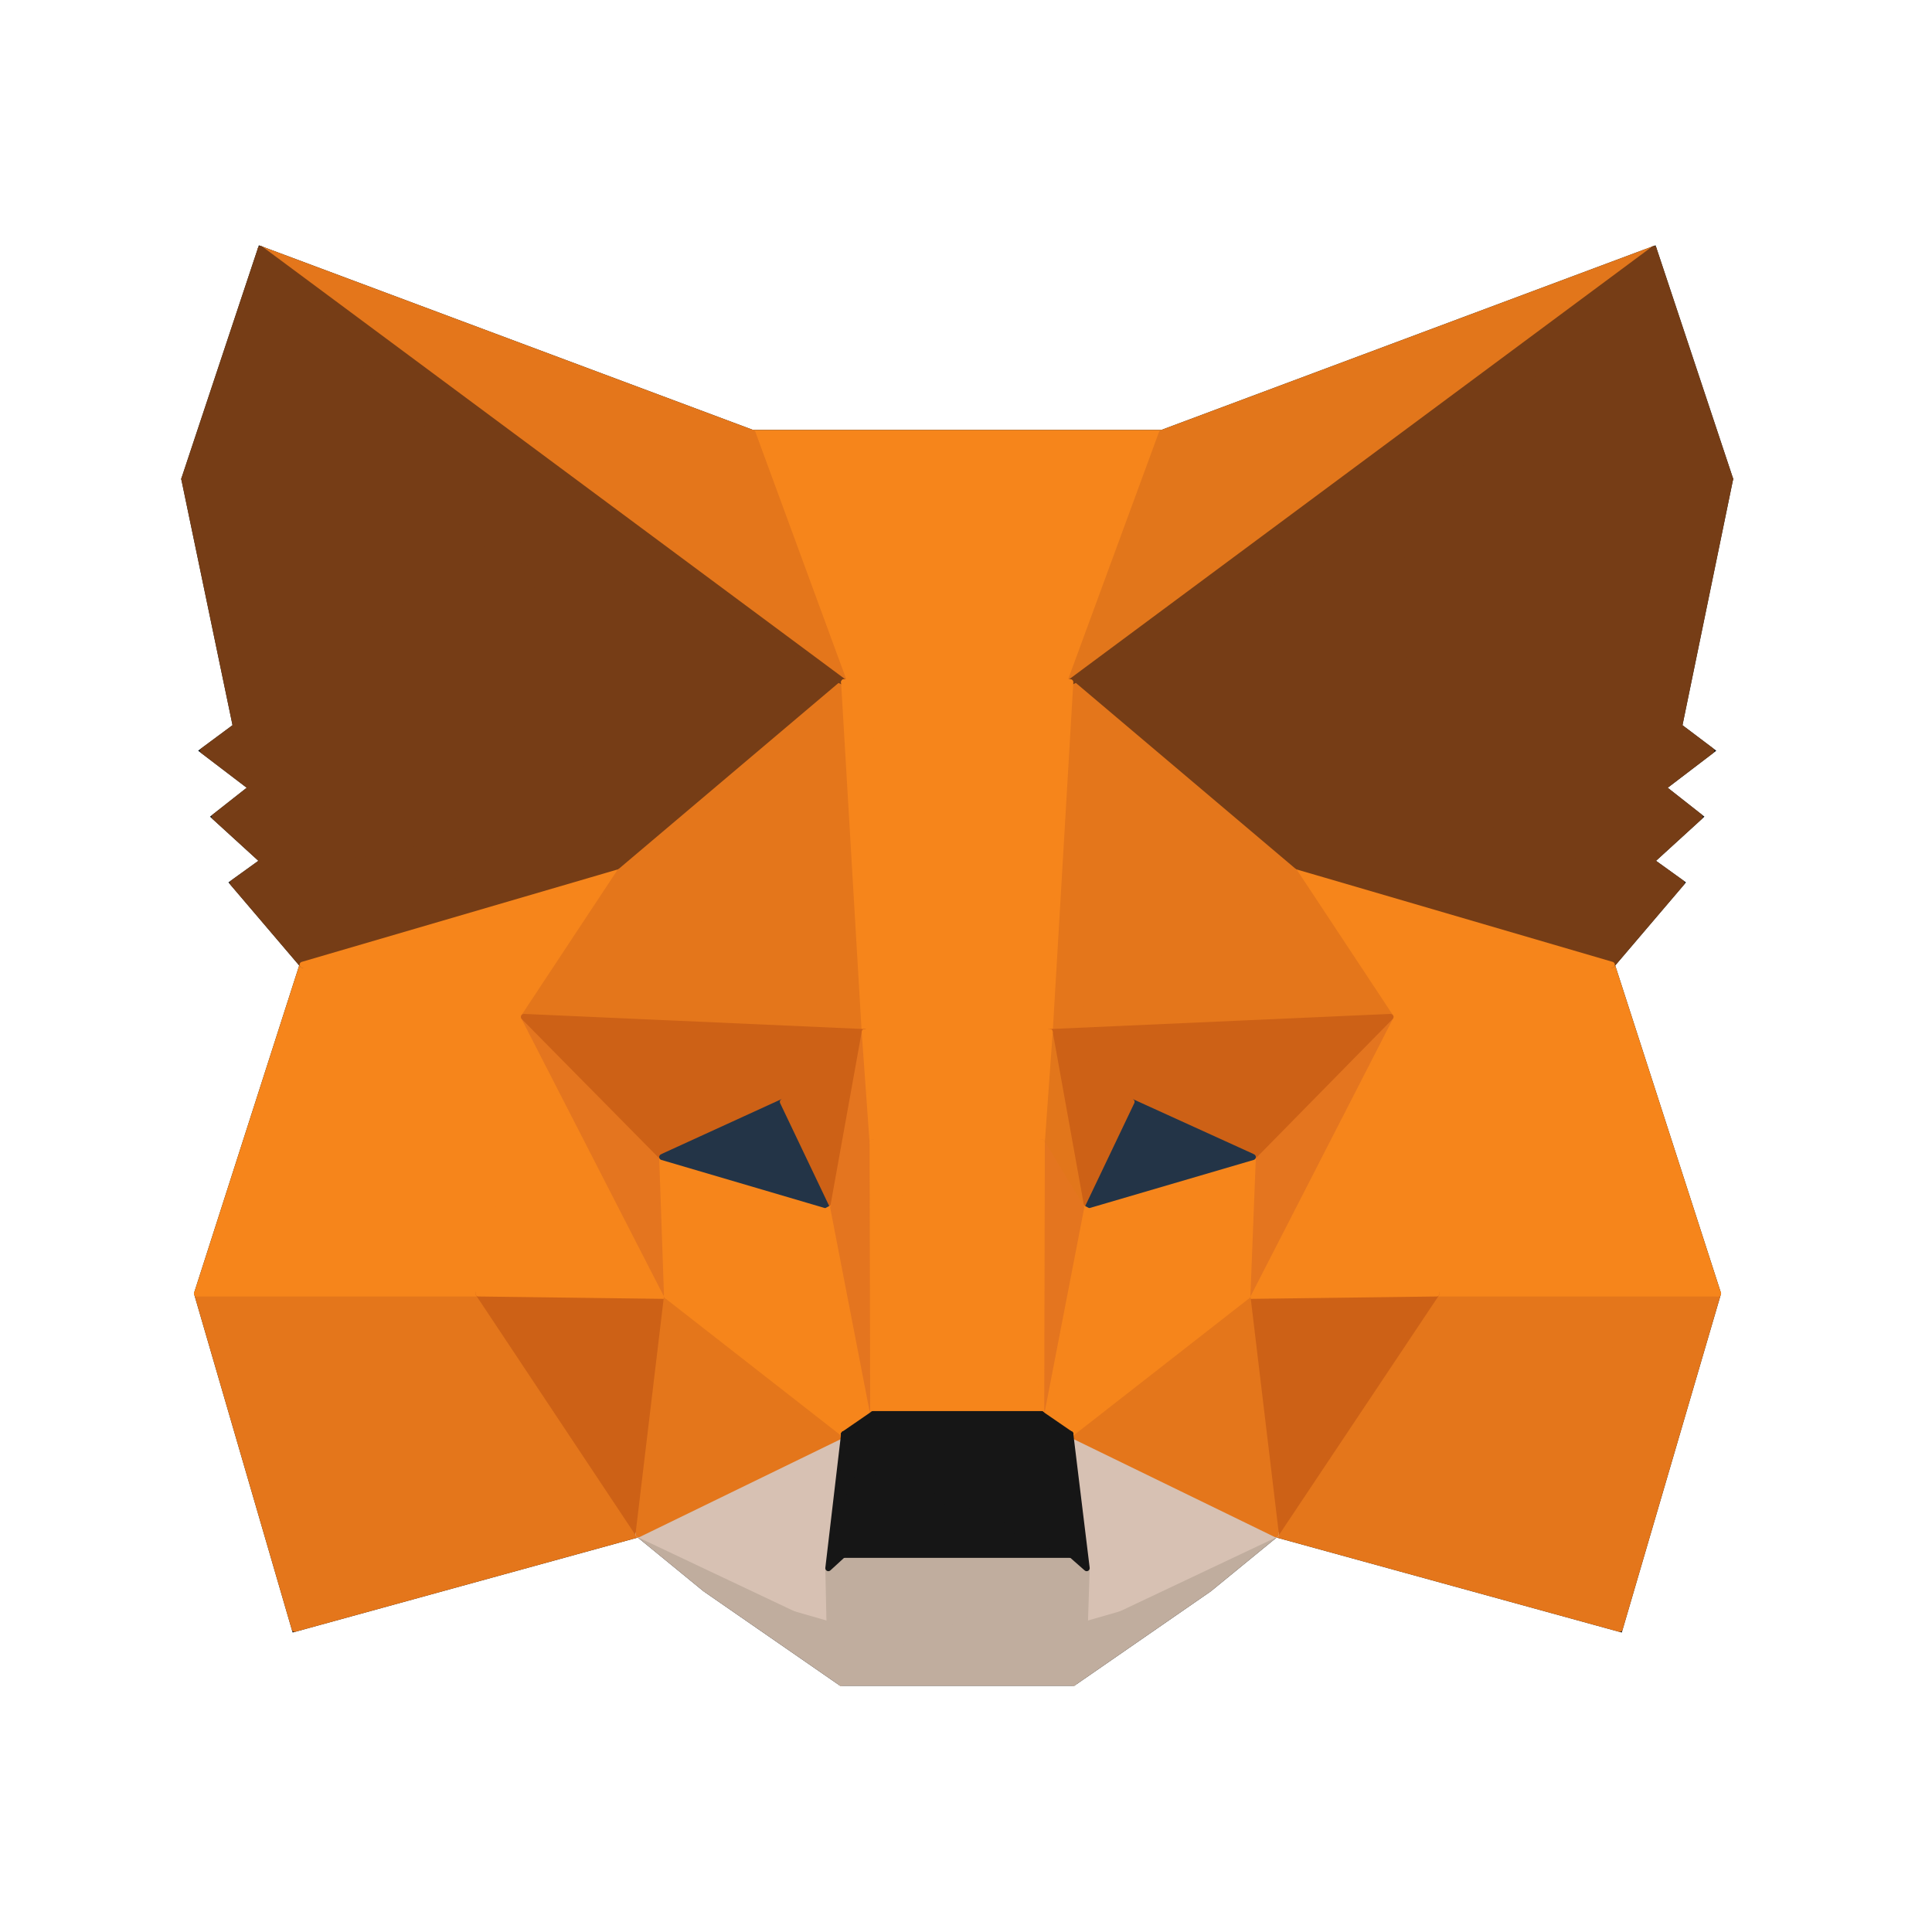
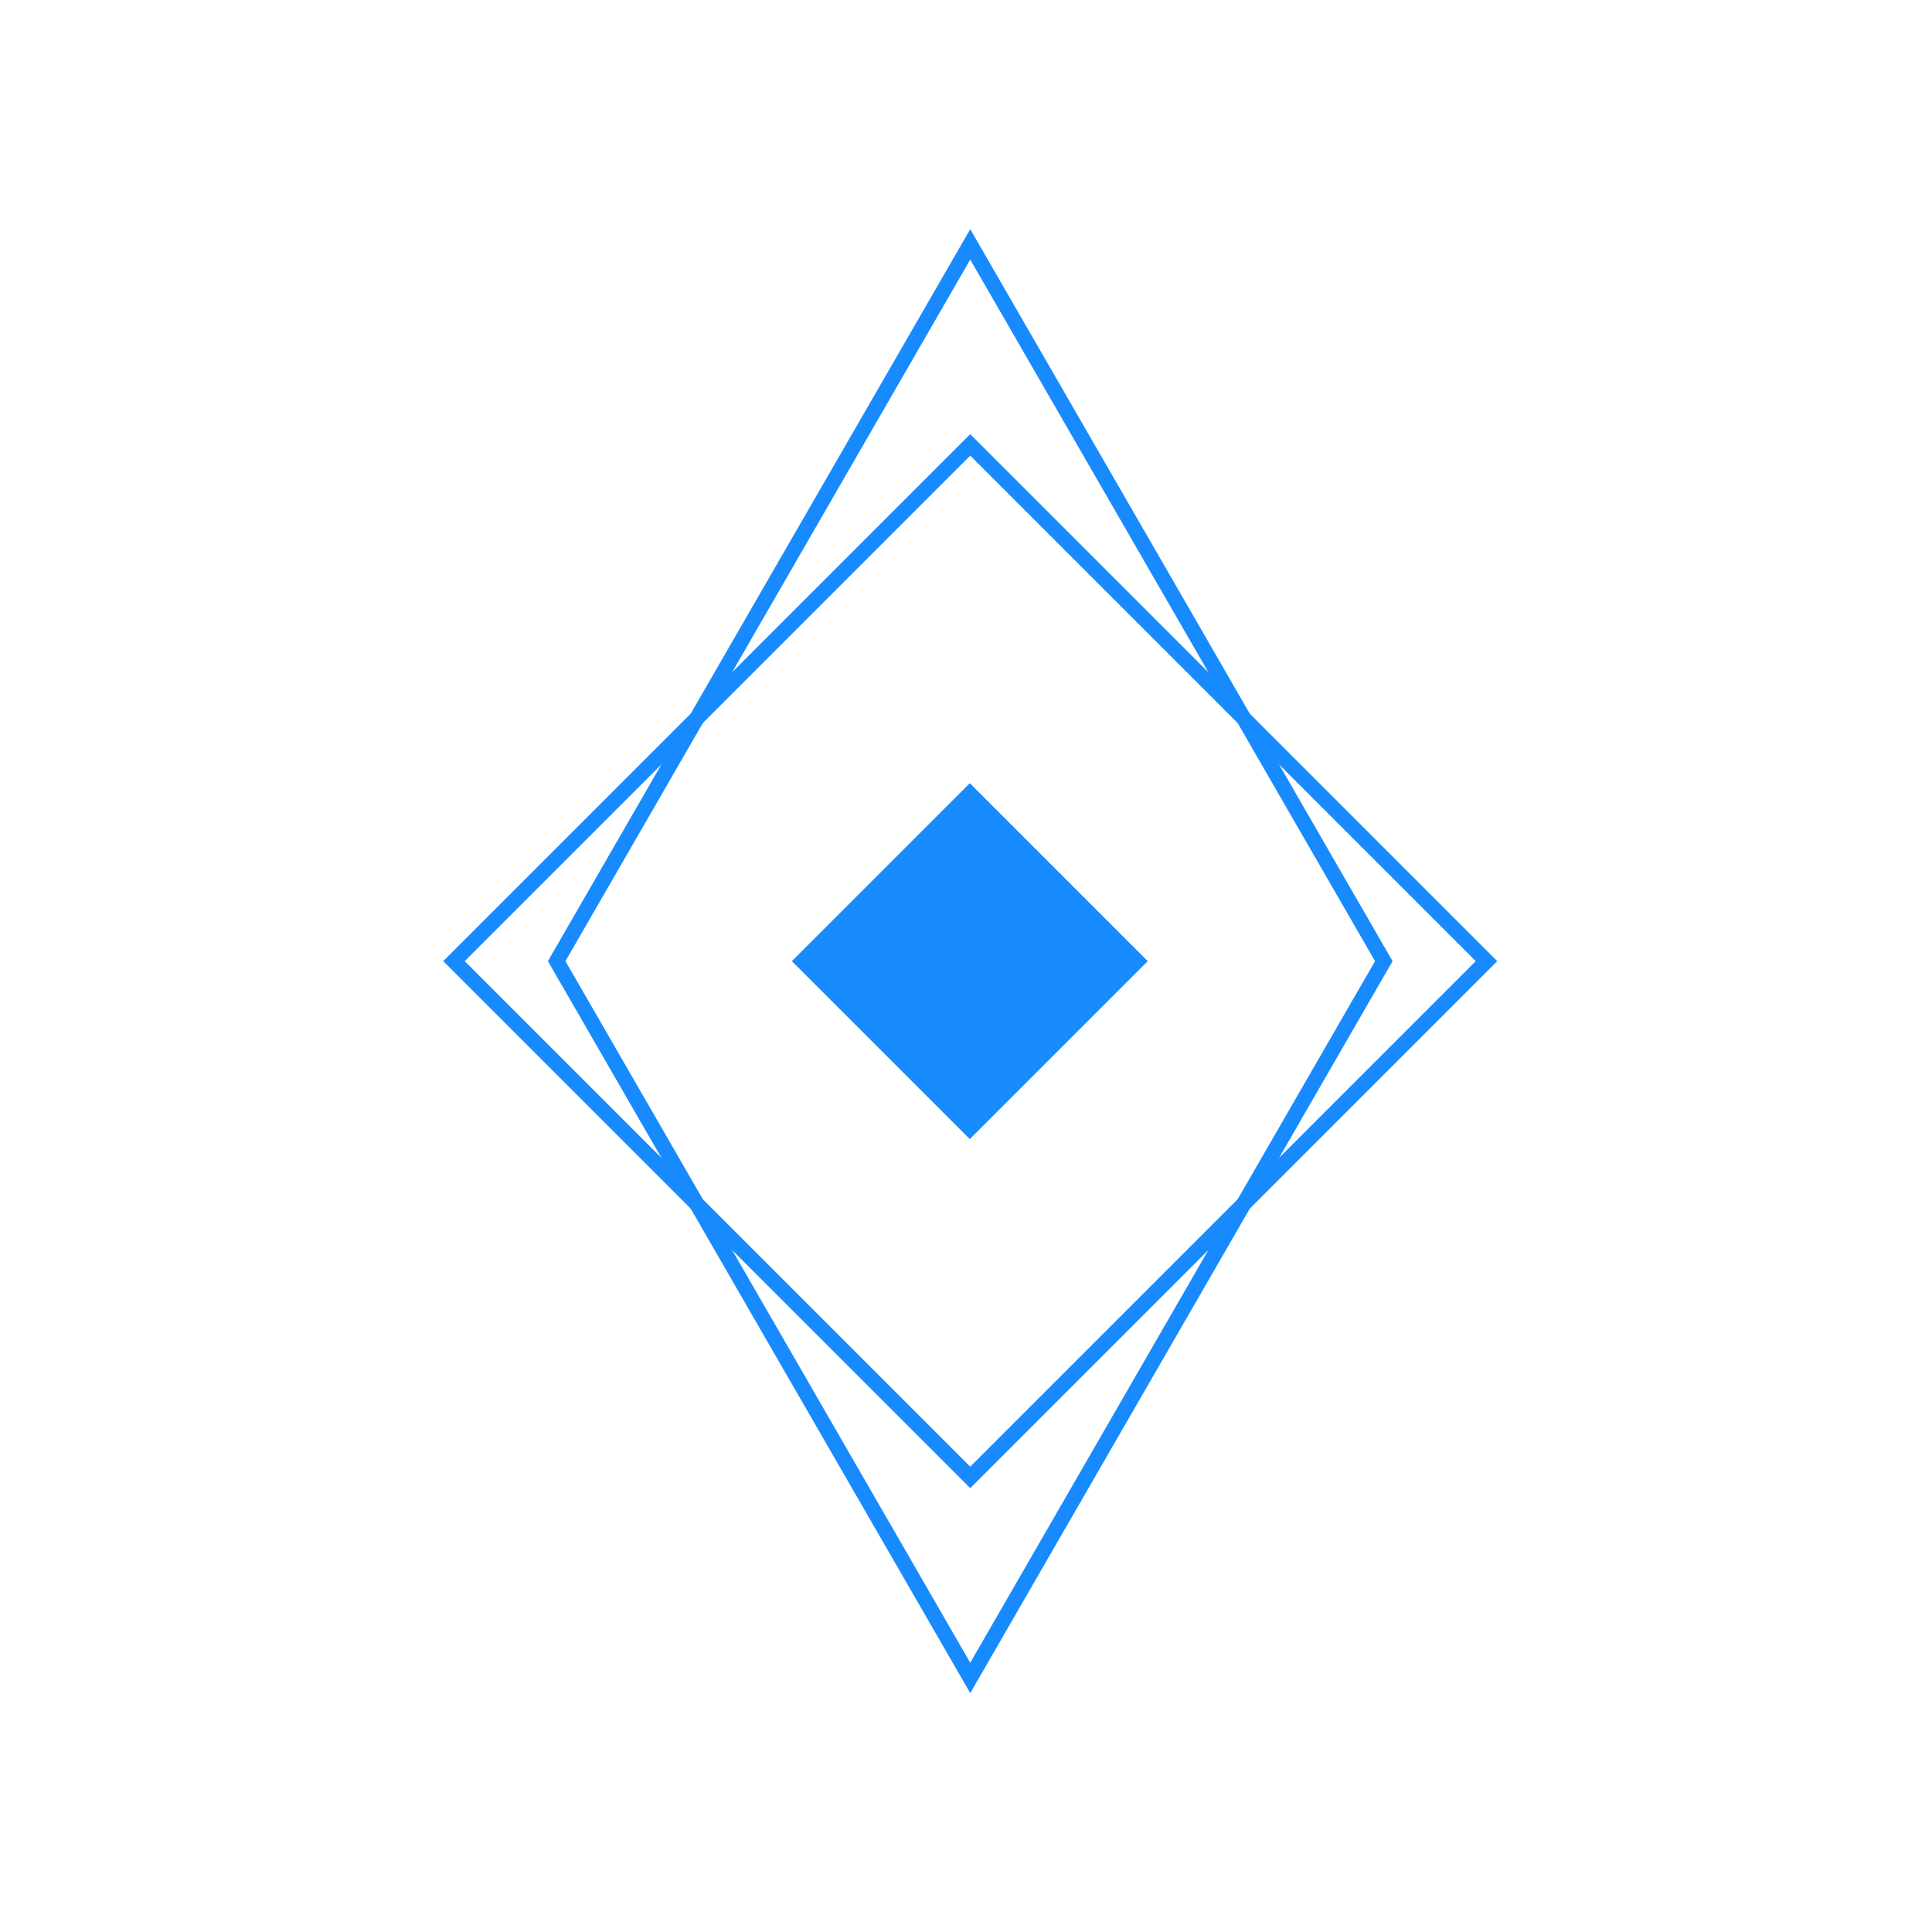
<svg xmlns="http://www.w3.org/2000/svg" version="1.1" id="Layer_1" x="0px" y="0px" viewBox="0 0 318.6 318.6" style="enable-background:new 0 0 318.6 318.6;" xml:space="preserve">
  <style type="text/css">
- 	.st0{fill:#161616;stroke:#161616;}
- 	.st1{fill:#E4761B;stroke:#E4761B;stroke-linecap:round;stroke-linejoin:round;}
- 	.st2{fill:#763D16;stroke:#763D16;stroke-linecap:round;stroke-linejoin:round;}
- 	.st3{fill:#F6851B;stroke:#F6851B;stroke-linecap:round;stroke-linejoin:round;}
- 	.st4{fill:#E2761B;stroke:#E2761B;stroke-linecap:round;stroke-linejoin:round;}
- 	.st5{fill:#CD6116;stroke:#CD6116;stroke-linecap:round;stroke-linejoin:round;}
- 	.st6{fill:#C0AD9E;stroke:#C0AD9E;stroke-linecap:round;stroke-linejoin:round;}
- 	.st7{fill:#D7C1B3;stroke:#D7C1B3;stroke-linecap:round;stroke-linejoin:round;}
- 	.st8{fill:#E4751F;stroke:#E4751F;stroke-linecap:round;stroke-linejoin:round;}
- 	.st9{fill:#233447;stroke:#233447;stroke-linecap:round;stroke-linejoin:round;}
- 	.st10{fill:#161616;stroke:#161616;stroke-linecap:round;stroke-linejoin:round;}
+ 	.st0{fill:#178BFD;}
+ 	.st1{fill:none;stroke:#178BFD;stroke-width:2.506;stroke-miterlimit:10;}
+ 	.st2{fill:none;stroke:#178BFD;stroke-width:2.506;stroke-linecap:round;stroke-miterlimit:10;}
</style>
-   <polygon class="st0" points="277.3,145.6 272.3,142 280.3,134.7 274.2,129.9 282.2,123.8 276.9,119.8 285.3,79 272.7,41.1   191.6,71.4 124.1,71.4 43,41.1 30.4,79 38.9,119.8 33.5,123.8 41.5,129.9 35.4,134.7 43.4,142 38.4,145.6 49.9,159.1 32.5,213.3   48.6,268.6 105.3,253 116.3,262 138.7,277.5 177,277.5 199.4,262 210.4,253 267.1,268.6 283.3,213.3 265.8,159.1 " />
-   <g>
-     <polygon class="st1" points="105.3,253 48.6,268.6 32.5,213.3  " />
-     <polygon class="st1" points="283.3,213.3 267.1,268.6 210.4,253  " />
-     <polygon class="st2" points="265.8,159.1 213.5,143.8 231.8,139  " />
-     <polygon class="st2" points="49.9,159.1 84,139 102.2,143.8  " />
-     <polygon class="st2" points="43.4,142 41.5,129.9 84,139  " />
-     <polygon class="st2" points="272.3,142 231.8,139 274.2,129.9  " />
-     <polygon class="st2" points="272.3,142 265.8,159.1 231.8,139  " />
-     <polygon class="st2" points="43.4,142 84,139 49.9,159.1  " />
-     <polygon class="st2" points="231.8,139 276.9,119.8 274.2,129.9  " />
-     <polygon class="st2" points="84,139 41.5,129.9 38.9,119.8  " />
-     <polygon class="st3" points="124.1,71.4 191.6,71.4 176.5,112.5  " />
-     <polygon class="st3" points="176.5,112.5 139.2,112.5 124.1,71.4  " />
-     <polygon class="st2" points="276.9,119.8 231.8,139 231,87.4  " />
-     <polygon class="st2" points="102.2,143.8 84,139 84.7,87.4  " />
-     <polygon class="st2" points="84.7,87.4 84,139 38.9,119.8  " />
-     <polygon class="st2" points="231,87.4 231.8,139 213.5,143.8  " />
-     <polygon class="st1" points="139.2,112.5 43,41.1 124.1,71.4  " />
-     <polygon class="st4" points="272.7,41.1 176.5,112.5 191.6,71.4  " />
-     <polygon class="st1" points="210.4,253 236.9,213.3 283.3,213.3  " />
-     <polygon class="st1" points="32.5,213.3 78.9,213.3 105.3,253  " />
-     <polygon class="st3" points="229.3,167.7 283.3,213.3 236.9,213.3  " />
-     <polygon class="st3" points="86.4,167.7 32.5,213.3 49.9,159.1  " />
-     <polygon class="st3" points="78.9,213.3 32.5,213.3 86.4,167.7  " />
-     <polygon class="st3" points="229.3,167.7 265.8,159.1 283.3,213.3  " />
-     <polygon class="st2" points="84.7,87.4 139.2,112.5 102.2,143.8  " />
-     <polygon class="st2" points="213.5,143.8 176.5,112.5 231,87.4  " />
-     <polygon class="st2" points="265.8,159.1 272.3,142 277.3,145.6  " />
-     <polygon class="st2" points="49.9,159.1 38.4,145.6 43.4,142  " />
-     <polygon class="st2" points="272.3,142 274.2,129.9 280.3,134.7  " />
-     <polygon class="st2" points="43.4,142 35.4,134.7 41.5,129.9  " />
-     <polygon class="st2" points="33.5,123.8 38.9,119.8 41.5,129.9  " />
-     <polygon class="st2" points="282.2,123.8 274.2,129.9 276.9,119.8  " />
-     <polygon class="st3" points="49.9,159.1 102.2,143.8 86.4,167.7  " />
-     <polygon class="st3" points="265.8,159.1 229.3,167.7 213.5,143.8  " />
-     <polygon class="st2" points="38.9,119.8 30.4,79 84.7,87.4  " />
-     <polygon class="st2" points="231,87.4 285.3,79 276.9,119.8  " />
-     <polygon class="st1" points="102.2,143.8 139.2,112.5 142.6,170.2  " />
-     <polygon class="st1" points="213.5,143.8 229.3,167.7 173.1,170.2  " />
-     <polygon class="st1" points="173.1,170.2 176.5,112.5 213.5,143.8  " />
-     <polygon class="st1" points="142.6,170.2 86.4,167.7 102.2,143.8  " />
-     <polygon class="st2" points="272.7,41.1 285.3,79 231,87.4  " />
-     <polygon class="st2" points="43,41.1 139.2,112.5 84.7,87.4  " />
-     <polygon class="st2" points="231,87.4 176.5,112.5 272.7,41.1  " />
-     <polygon class="st2" points="84.7,87.4 30.4,79 43,41.1  " />
-     <polygon class="st5" points="105.3,253 78.9,213.3 110,213.7  " />
-     <polygon class="st5" points="210.4,253 205.7,213.7 236.9,213.3  " />
-     <polygon class="st3" points="173.1,170.2 142.6,170.2 139.2,112.5  " />
-     <polygon class="st3" points="139.2,112.5 176.5,112.5 173.1,170.2  " />
-     <polygon class="st6" points="116.3,262 105.3,253 136.8,267.9  " />
-     <polygon class="st6" points="178.9,267.9 210.4,253 199.4,262  " />
-     <polygon class="st7" points="136.6,258.6 136.8,267.9 105.3,253  " />
-     <polygon class="st7" points="179.2,258.6 210.4,253 178.9,267.9  " />
-     <polygon class="st3" points="86.4,167.7 110,213.7 78.9,213.3  " />
-     <polygon class="st3" points="236.9,213.3 205.7,213.7 229.3,167.7  " />
-     <polygon class="st8" points="86.4,167.7 109.2,190.8 110,213.7  " />
-     <polygon class="st8" points="229.3,167.7 205.7,213.7 206.6,190.8  " />
-     <polygon class="st7" points="105.3,253 139.2,236.5 136.6,258.6  " />
-     <polygon class="st7" points="210.4,253 179.2,258.6 176.5,236.5  " />
-     <polygon class="st1" points="139.2,236.5 105.3,253 110,213.7  " />
-     <polygon class="st1" points="176.5,236.5 205.7,213.7 210.4,253  " />
-     <polygon class="st5" points="173.1,170.2 229.3,167.7 206.6,190.8  " />
-     <polygon class="st5" points="109.2,190.8 86.4,167.7 142.6,170.2  " />
-     <polygon class="st5" points="142.6,170.2 129.1,181.7 109.2,190.8  " />
-     <polygon class="st5" points="206.6,190.8 186.6,181.7 173.1,170.2  " />
-     <polygon class="st3" points="205.7,213.7 178.3,199.1 206.6,190.8  " />
-     <polygon class="st3" points="110,213.7 109.2,190.8 137.4,199.1  " />
-     <polygon class="st9" points="137.4,199.1 109.2,190.8 129.1,181.7  " />
-     <polygon class="st9" points="178.3,199.1 186.6,181.7 206.6,190.8  " />
-     <polygon class="st5" points="186.6,181.7 178.3,199.1 173.1,170.2  " />
-     <polygon class="st5" points="129.1,181.7 142.6,170.2 137.4,199.1  " />
-     <polygon class="st6" points="199.4,262 177,277.5 178.9,267.9  " />
-     <polygon class="st6" points="136.8,267.9 138.7,277.5 116.3,262  " />
-     <polygon class="st4" points="178.3,199.1 171.8,188.4 173.1,170.2  " />
-     <polygon class="st8" points="137.4,199.1 142.6,170.2 143.9,188.4  " />
-     <polygon class="st3" points="173.1,170.2 171.8,188.4 143.9,188.4  " />
-     <polygon class="st3" points="143.9,188.4 142.6,170.2 173.1,170.2  " />
-     <polygon class="st3" points="178.3,199.1 205.7,213.7 176.5,236.5  " />
-     <polygon class="st3" points="139.2,236.5 110,213.7 137.4,199.1  " />
-     <polygon class="st3" points="137.4,199.1 144,233.2 139.2,236.5  " />
-     <polygon class="st3" points="176.5,236.5 171.7,233.2 178.3,199.1  " />
-     <polygon class="st8" points="171.8,188.4 178.3,199.1 171.7,233.2  " />
-     <polygon class="st8" points="143.9,188.4 144,233.2 137.4,199.1  " />
-     <polygon class="st3" points="143.9,188.4 171.8,188.4 171.7,233.2  " />
-     <polygon class="st3" points="171.7,233.2 144,233.2 143.9,188.4  " />
-     <polygon class="st6" points="179.2,258.6 178.9,267.9 177,277.5  " />
-     <polygon class="st6" points="138.7,277.5 136.8,267.9 136.6,258.6  " />
-     <polygon class="st6" points="136.6,258.6 139,256.4 138.7,277.5  " />
-     <polygon class="st6" points="177,277.5 176.7,256.4 179.2,258.6  " />
-     <polygon class="st6" points="138.7,277.5 139,256.4 176.7,256.4  " />
-     <polygon class="st6" points="176.7,256.4 177,277.5 138.7,277.5  " />
-     <polygon class="st10" points="176.5,236.5 179.2,258.6 176.7,256.4  " />
-     <polygon class="st10" points="139,256.4 136.6,258.6 139.2,236.5  " />
-     <polygon class="st10" points="139.2,236.5 140.7,241.2 139,256.4  " />
-     <polygon class="st10" points="176.7,256.4 175,241.2 176.5,236.5  " />
-     <polygon class="st10" points="143.7,237.7 140.7,241.2 139.2,236.5  " />
-     <polygon class="st10" points="176.5,236.5 175,241.2 172,237.7  " />
-     <polygon class="st10" points="172,237.7 171.7,233.2 176.5,236.5  " />
-     <polygon class="st10" points="139.2,236.5 144,233.2 143.7,237.7  " />
-     <polygon class="st10" points="171.7,233.2 172,237.7 143.7,237.7  " />
-     <polygon class="st10" points="143.7,237.7 144,233.2 171.7,233.2  " />
-     <polygon class="st10" points="140.7,241.2 175,241.2 176.7,256.4  " />
-     <polygon class="st10" points="176.7,256.4 139,256.4 140.7,241.2  " />
-     <polygon class="st10" points="140.7,241.2 143.7,237.7 172,237.7  " />
-     <polygon class="st10" points="172,237.7 175,241.2 140.7,241.2  " />
+   <g id="LOGO_1_">
+     <rect x="139.2" y="137.7" transform="matrix(0.7071 -0.7071 0.7071 0.7071 -65.2135 159.5605)" class="st0" width="41.5" height="41.5" />
+     <rect x="99.8" y="98.3" transform="matrix(0.7071 -0.7071 0.7071 0.7071 -65.2135 159.5605)" class="st1" width="120.4" height="120.4" />
+     <polygon class="st2" points="160,40.3 91.8,158.5 160,276.7 228.2,158.5  " />
  </g>
</svg>
